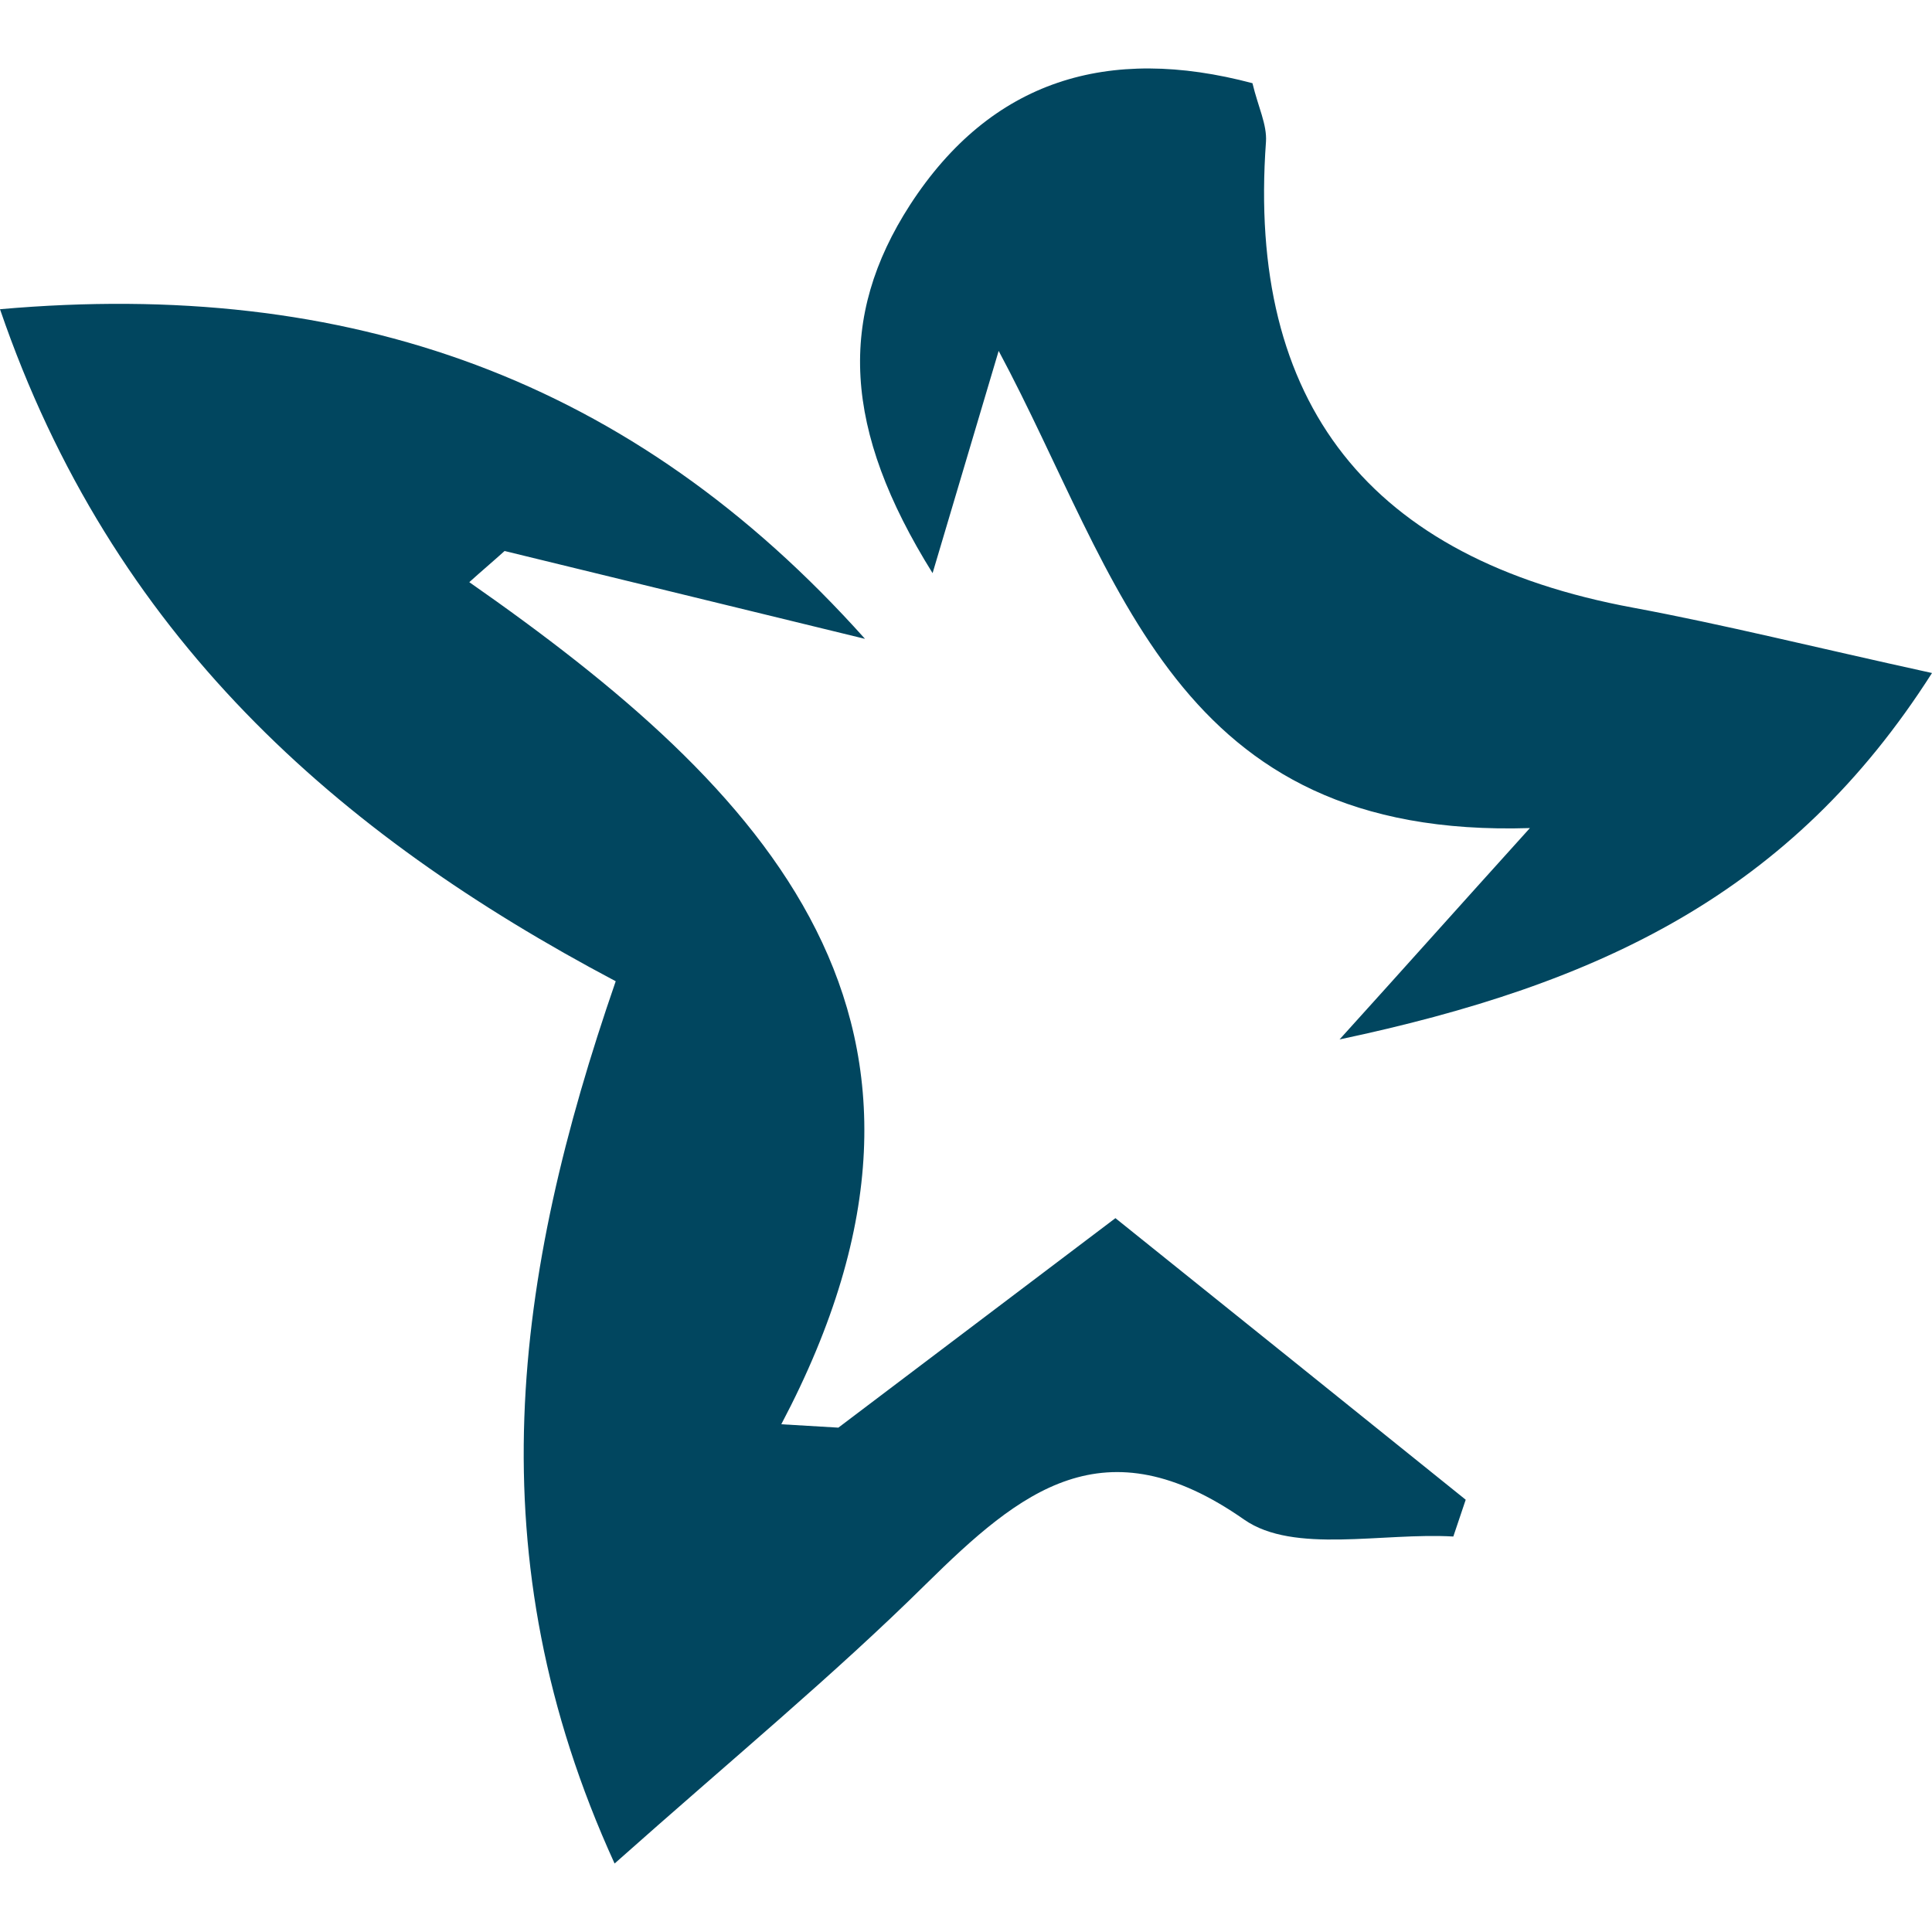
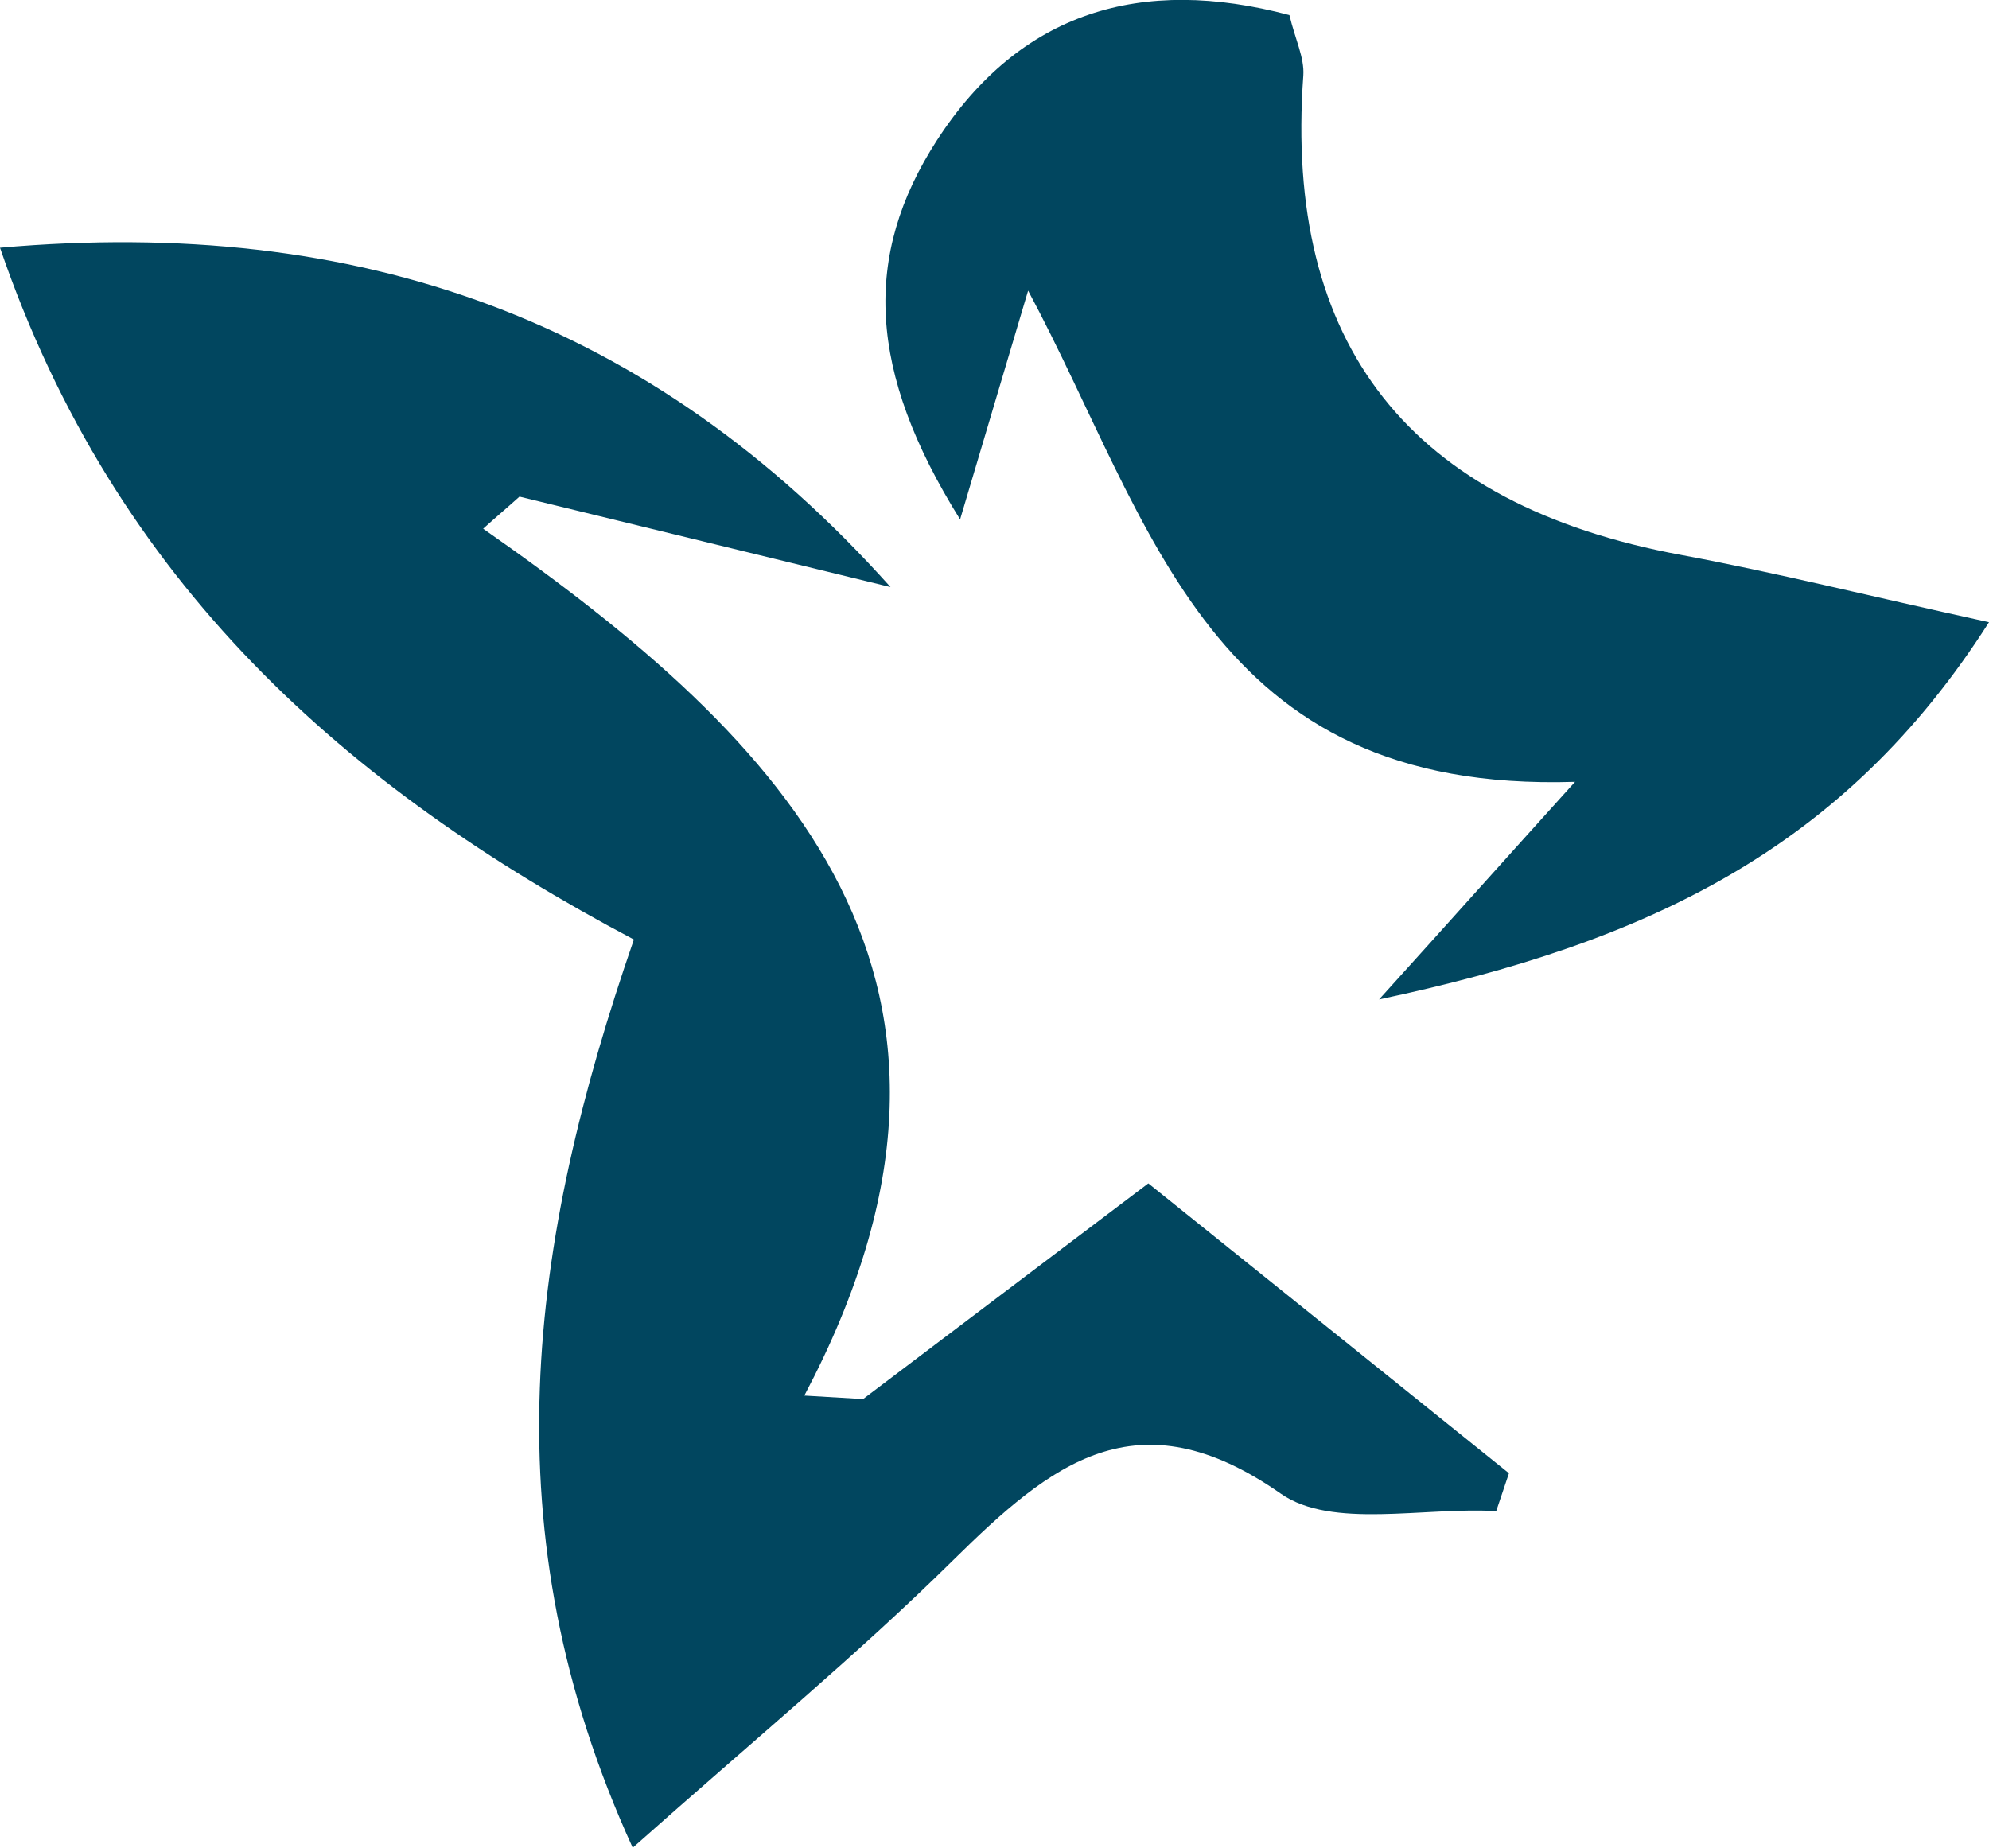
- <svg xmlns="http://www.w3.org/2000/svg" version="1.1" width="1000" height="1000">
-   <g transform="matrix(19.43257,0,0,19.43257,0.00000843776,35.48701)">
-     <svg version="1.1" width="51.46" height="47.81">
-       <svg data-name="Layer 1" viewBox="0 0 51.46 47.81">
-         <path d="M38.71 39.1c-1.89-.11-4.25.47-5.57-.45-3.73-2.61-5.96-.76-8.47 1.71-2.47 2.44-5.15 4.65-8.3 7.45-3.74-8.19-2.68-15.66.03-23.5C8.97 20.38 2.98 15.11 0 6.41c9.29-.82 16.84 1.85 23.04 8.78l-9.6-2.34c-.31.28-.63.55-.94.83 7.89 5.51 13.97 11.71 8.31 22.43.51.03 1.01.06 1.52.09 2.29-1.73 4.59-3.47 7.38-5.58 3.05 2.45 6.19 4.97 9.33 7.5l-.33.98ZM26.6 7.52c-.49 1.64-.97 3.27-1.76 5.92-2.39-3.83-2.53-6.82-.6-9.81C26.4.3 29.52-.63 33.36.39c.15.63.39 1.1.36 1.56q-.76 10.46 9.78 12.41c2.42.45 4.81 1.05 7.96 1.74-3.74 5.87-8.84 8.29-15.78 9.76 1.81-2 3.01-3.35 5.07-5.63-9.5.3-10.91-6.66-14.15-12.71Z" fill="#01465f" />
-       </svg>
-     </svg>
-   </g>
+ <svg xmlns="http://www.w3.org/2000/svg" viewBox="0 0 51.46 47.81">
+   <path fill="#01465f" d="M38.71 39.1c-1.89-.11-4.25.47-5.57-.45-3.73-2.61-5.96-.76-8.47 1.71-2.47 2.44-5.15 4.65-8.3 7.45-3.74-8.19-2.68-15.66.03-23.5C8.97 20.38 2.98 15.11 0 6.41c9.29-.82 16.84 1.85 23.04 8.78l-9.6-2.34c-.31.28-.63.55-.94.83 7.89 5.51 13.97 11.71 8.31 22.43.51.03 1.01.06 1.52.09 2.29-1.73 4.59-3.47 7.38-5.58 3.05 2.45 6.19 4.97 9.33 7.5l-.33.98ZM26.6 7.52c-.49 1.64-.97 3.27-1.76 5.92-2.39-3.83-2.53-6.82-.6-9.81C26.4.3 29.52-.63 33.36.39c.15.63.39 1.1.36 1.56q-.76 10.46 9.78 12.41c2.42.45 4.81 1.05 7.96 1.74-3.74 5.87-8.84 8.29-15.78 9.76 1.81-2 3.01-3.35 5.07-5.63-9.5.3-10.91-6.66-14.15-12.71Z" />
</svg>
